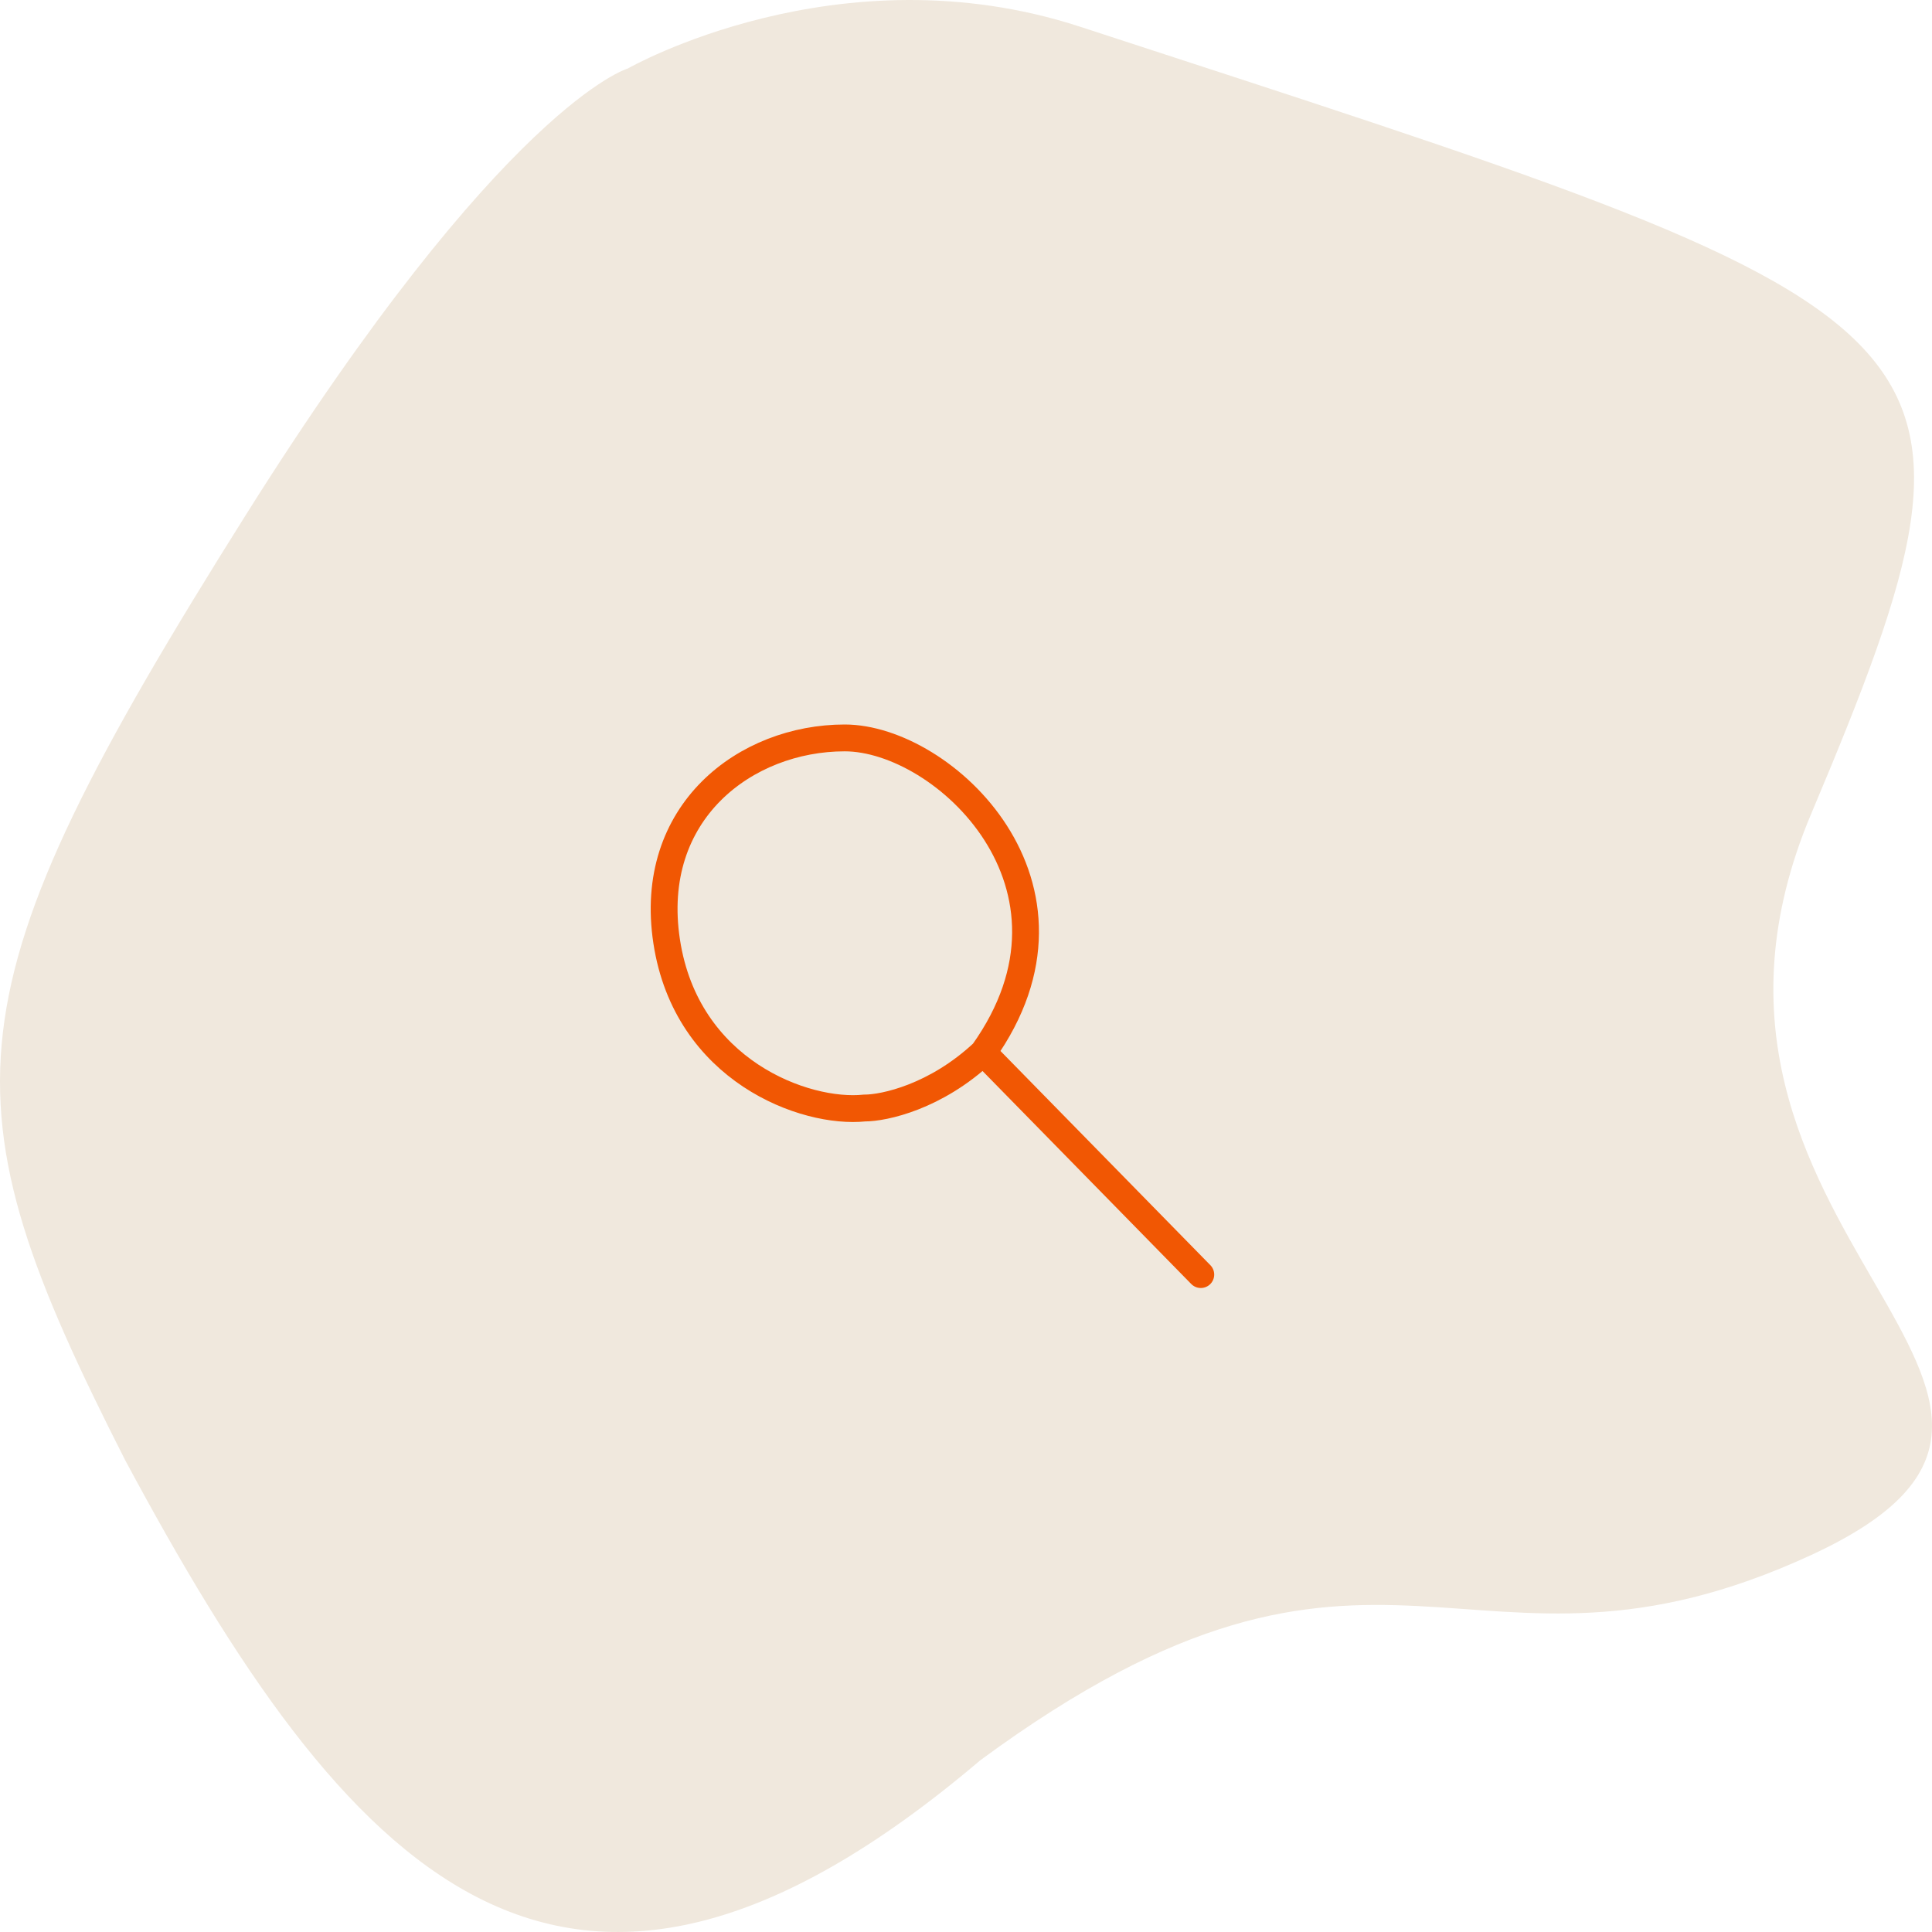
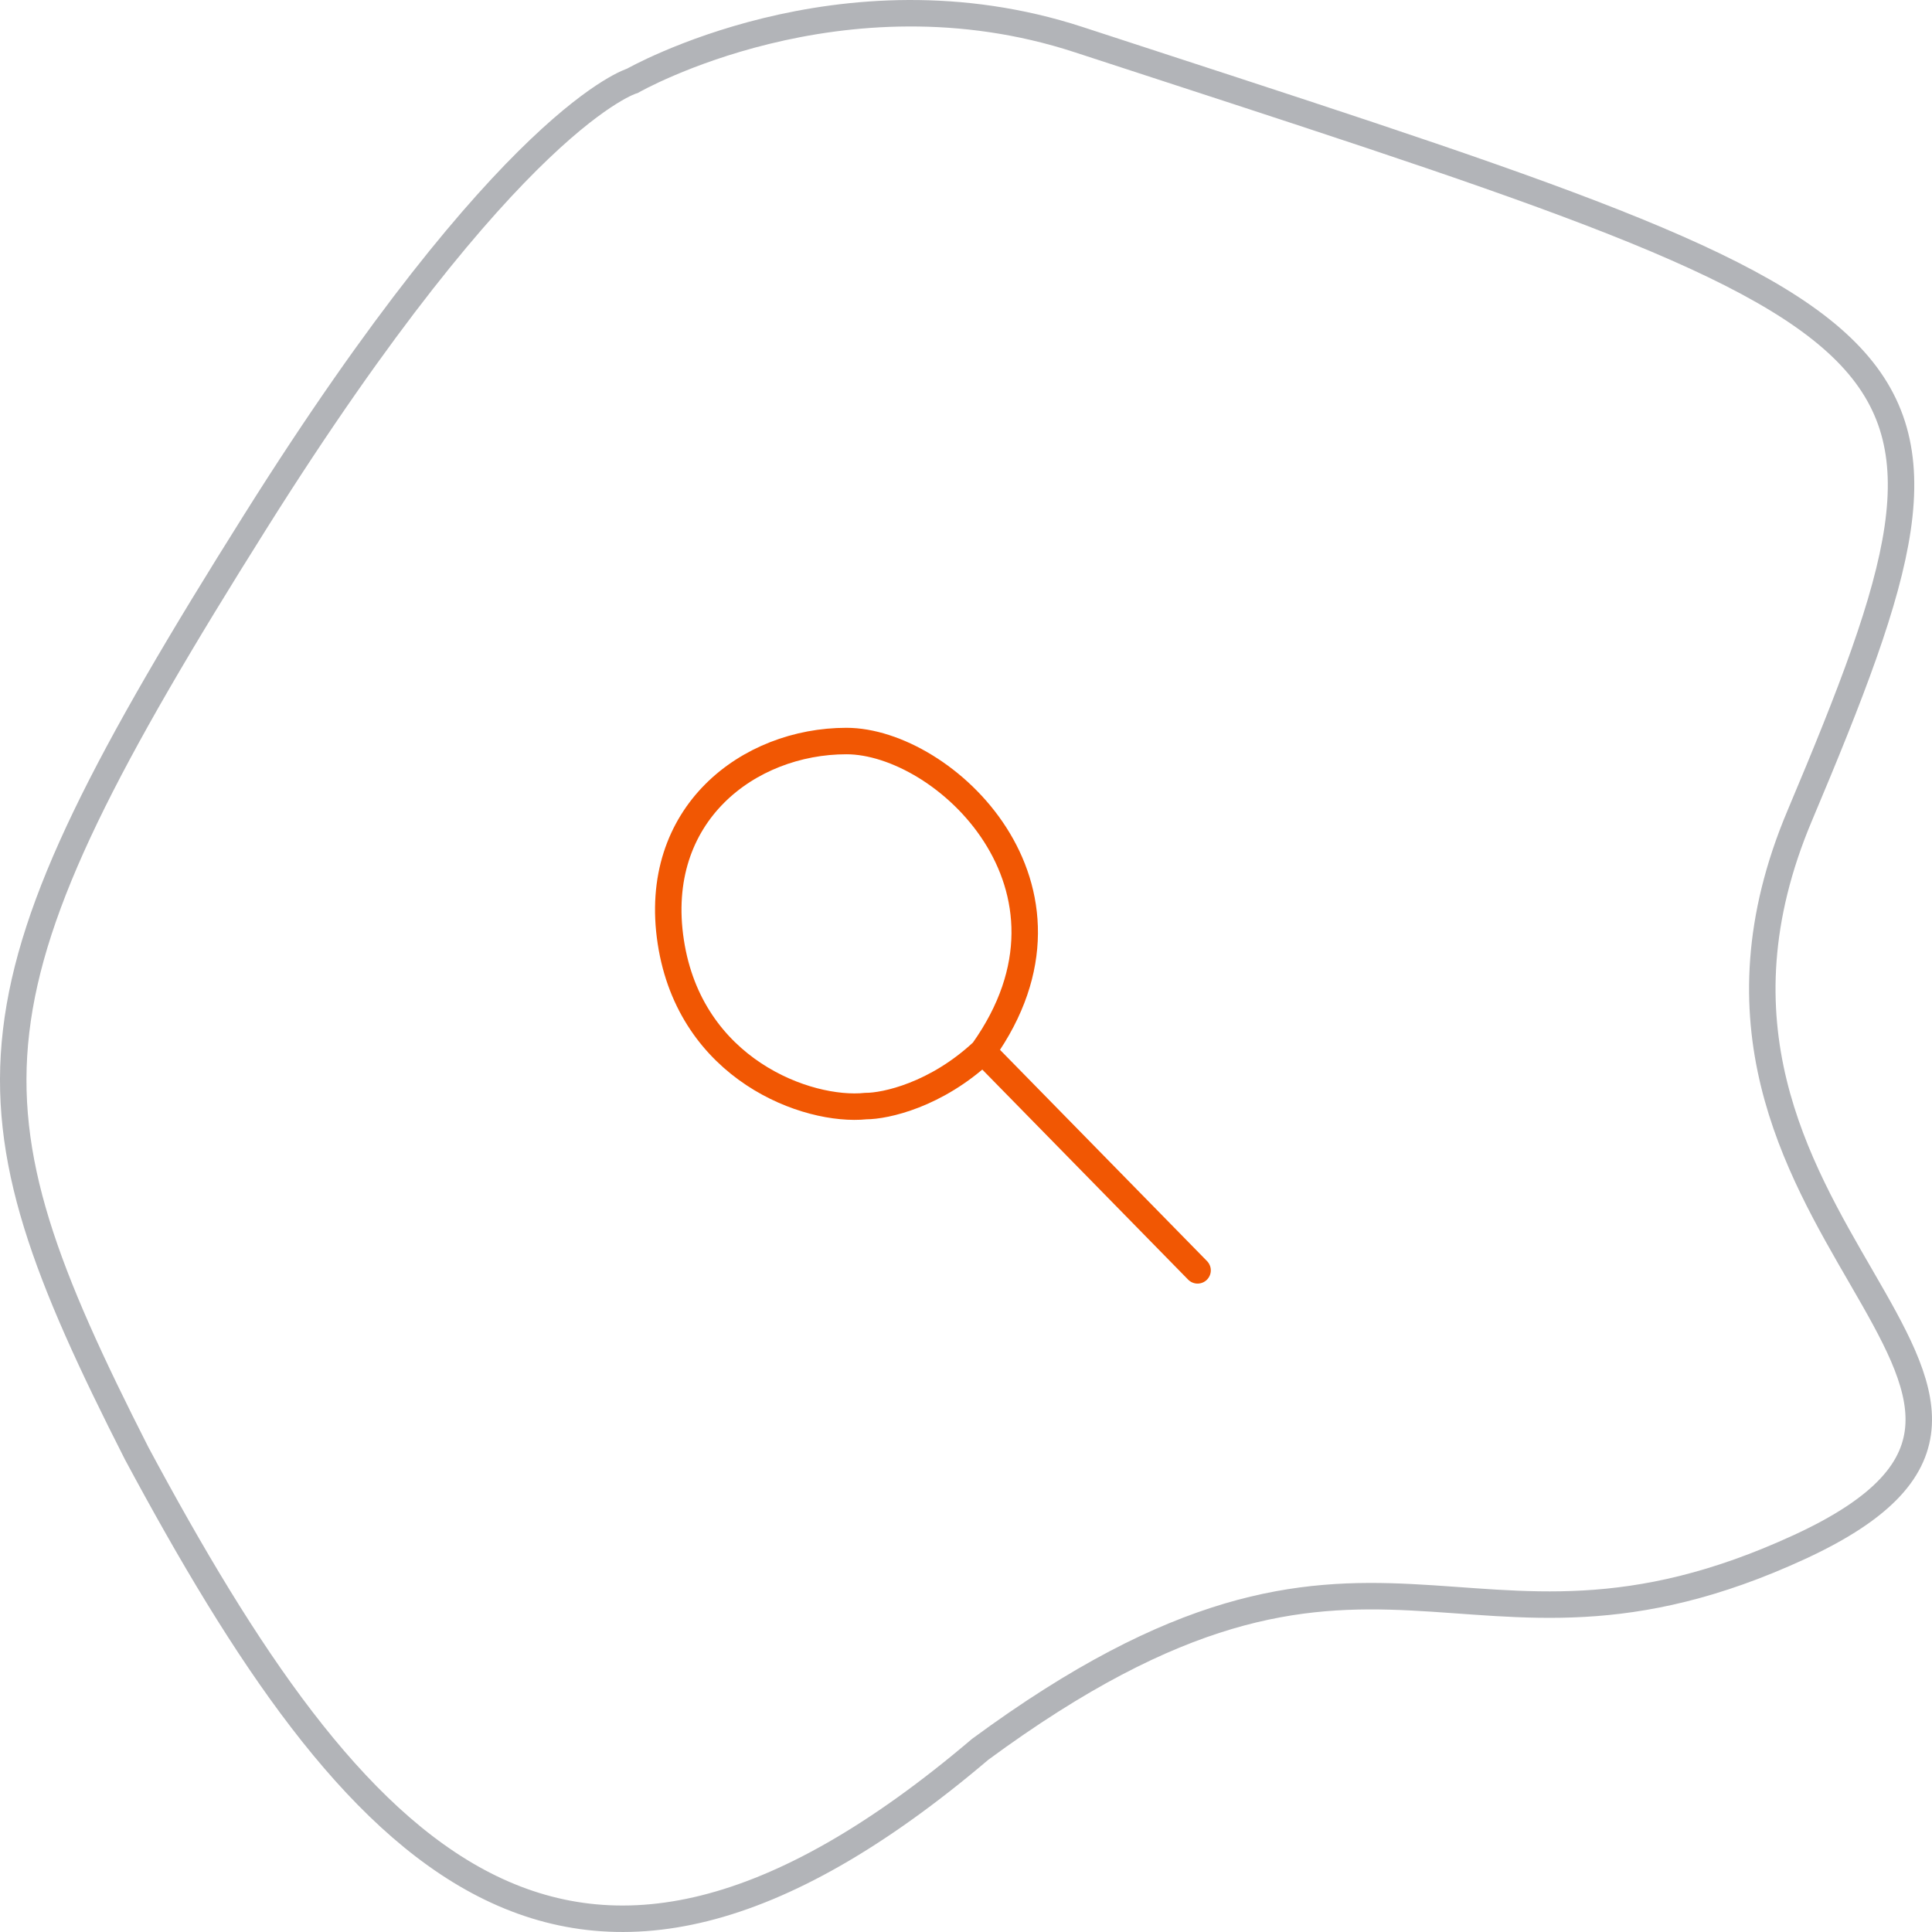
- <svg xmlns="http://www.w3.org/2000/svg" width="144" height="144" viewBox="0 0 144 144" fill="none">
-   <path d="M73.075 131.192C41.796 157.775 25.723 139.383 9.327 108.828C-4.402 81.811 -4.226 74.244 18.309 38.401C37.588 7.737 46.793 5.106 46.793 5.106C46.793 5.106 62.512 -3.884 80.512 1.994C146.937 23.687 150.597 23.66 134.993 60.664C121.791 91.972 160.719 104.032 134.993 115.903C109.267 127.774 103.138 109.074 73.075 131.192Z" fill="#F0E8DD" />
-   <path d="M89.5 95L73.281 78.448M73.281 78.448C82.128 66.034 70.332 55 62.96 55C55.588 55 48.215 60.517 49.69 70.172C51.164 79.828 60.011 83.046 64.434 82.586C65.909 82.586 69.742 81.759 73.281 78.448Z" stroke="#F15703" stroke-width="2" stroke-linecap="round" />
+ <svg xmlns="http://www.w3.org/2000/svg" width="146" height="146" viewBox="0 0 146 146" fill="none">
+   <path d="M74.075 132.192C42.796 158.775 26.723 140.383 10.327 109.828C-3.402 82.811 -3.226 75.244 19.309 39.401C38.588 8.737 47.793 6.106 47.793 6.106C47.793 6.106 63.511 -2.884 81.512 2.994C147.937 24.687 151.596 24.66 135.993 61.664C122.791 92.972 161.719 105.032 135.993 116.903C110.266 128.774 104.138 110.074 74.075 132.192Z" stroke="#B2B4B8" stroke-width="2" />
+   <path d="M90.5 96L74.281 79.448M74.281 79.448C83.127 67.034 71.332 56 63.96 56C56.587 56 49.215 61.517 50.69 71.172C52.164 80.828 61.011 84.046 65.434 83.586C66.909 83.586 70.742 82.759 74.281 79.448Z" stroke="#F15703" stroke-width="2" stroke-linecap="round" />
</svg>
